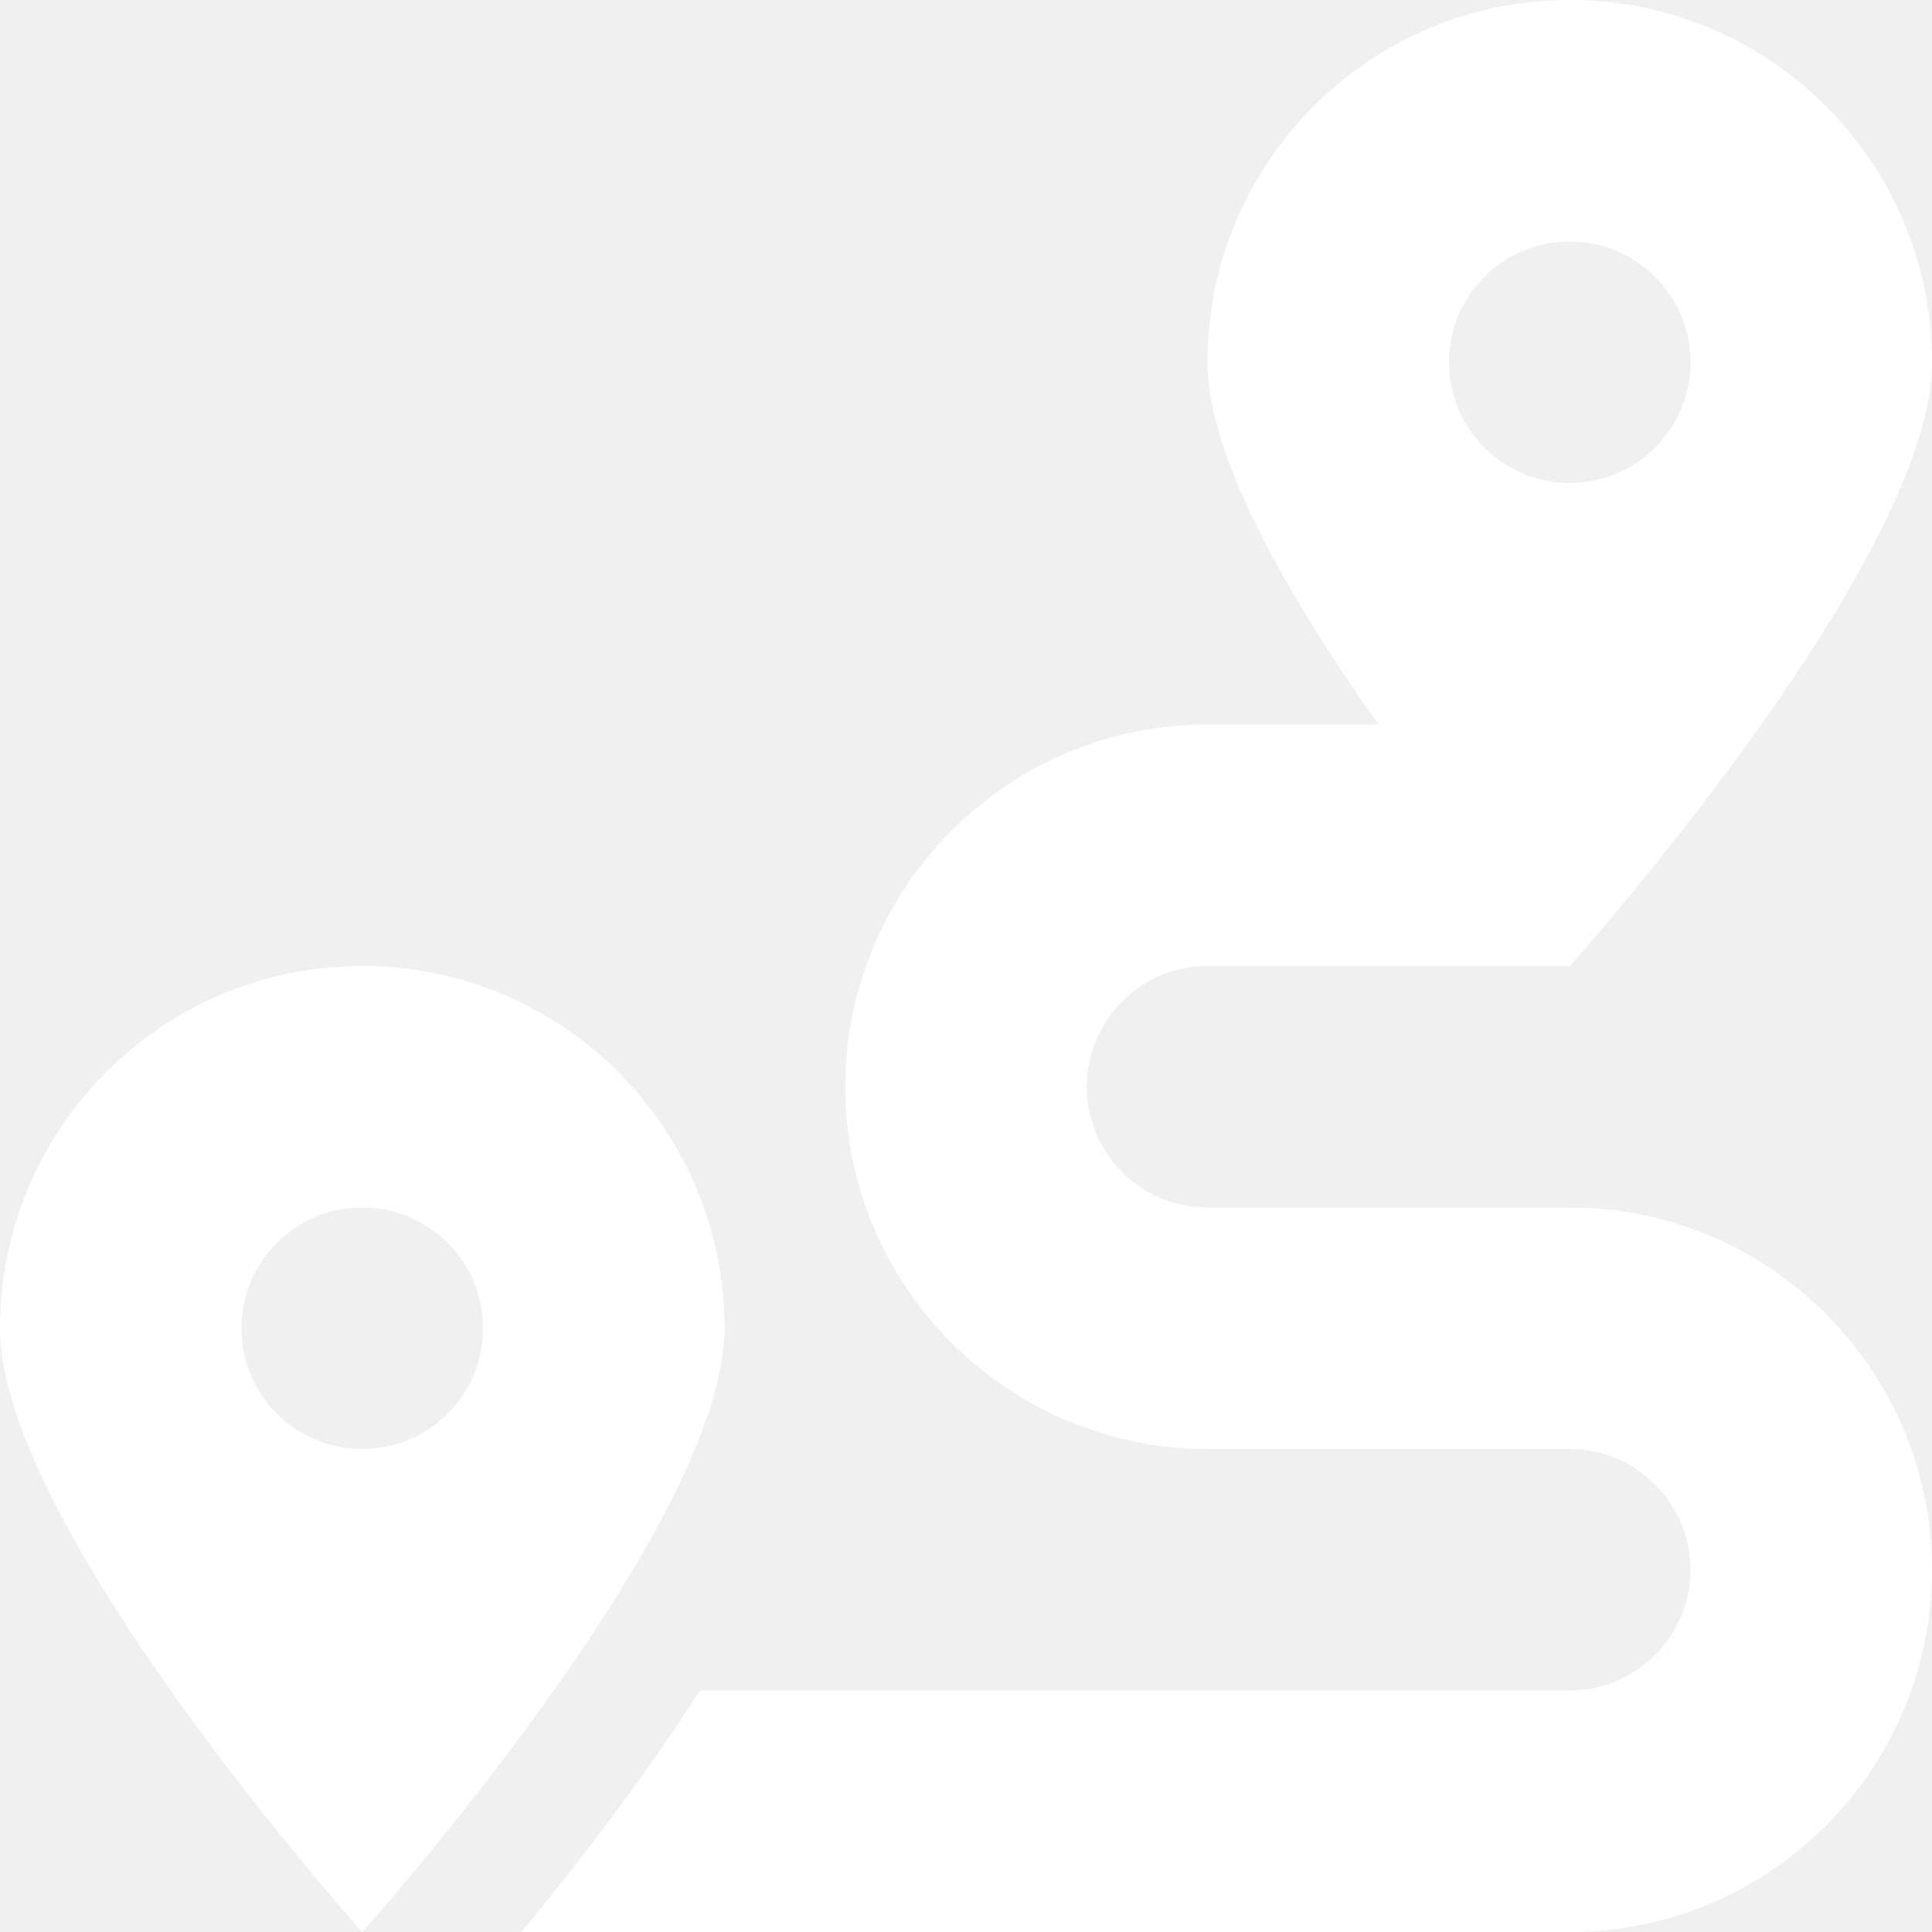
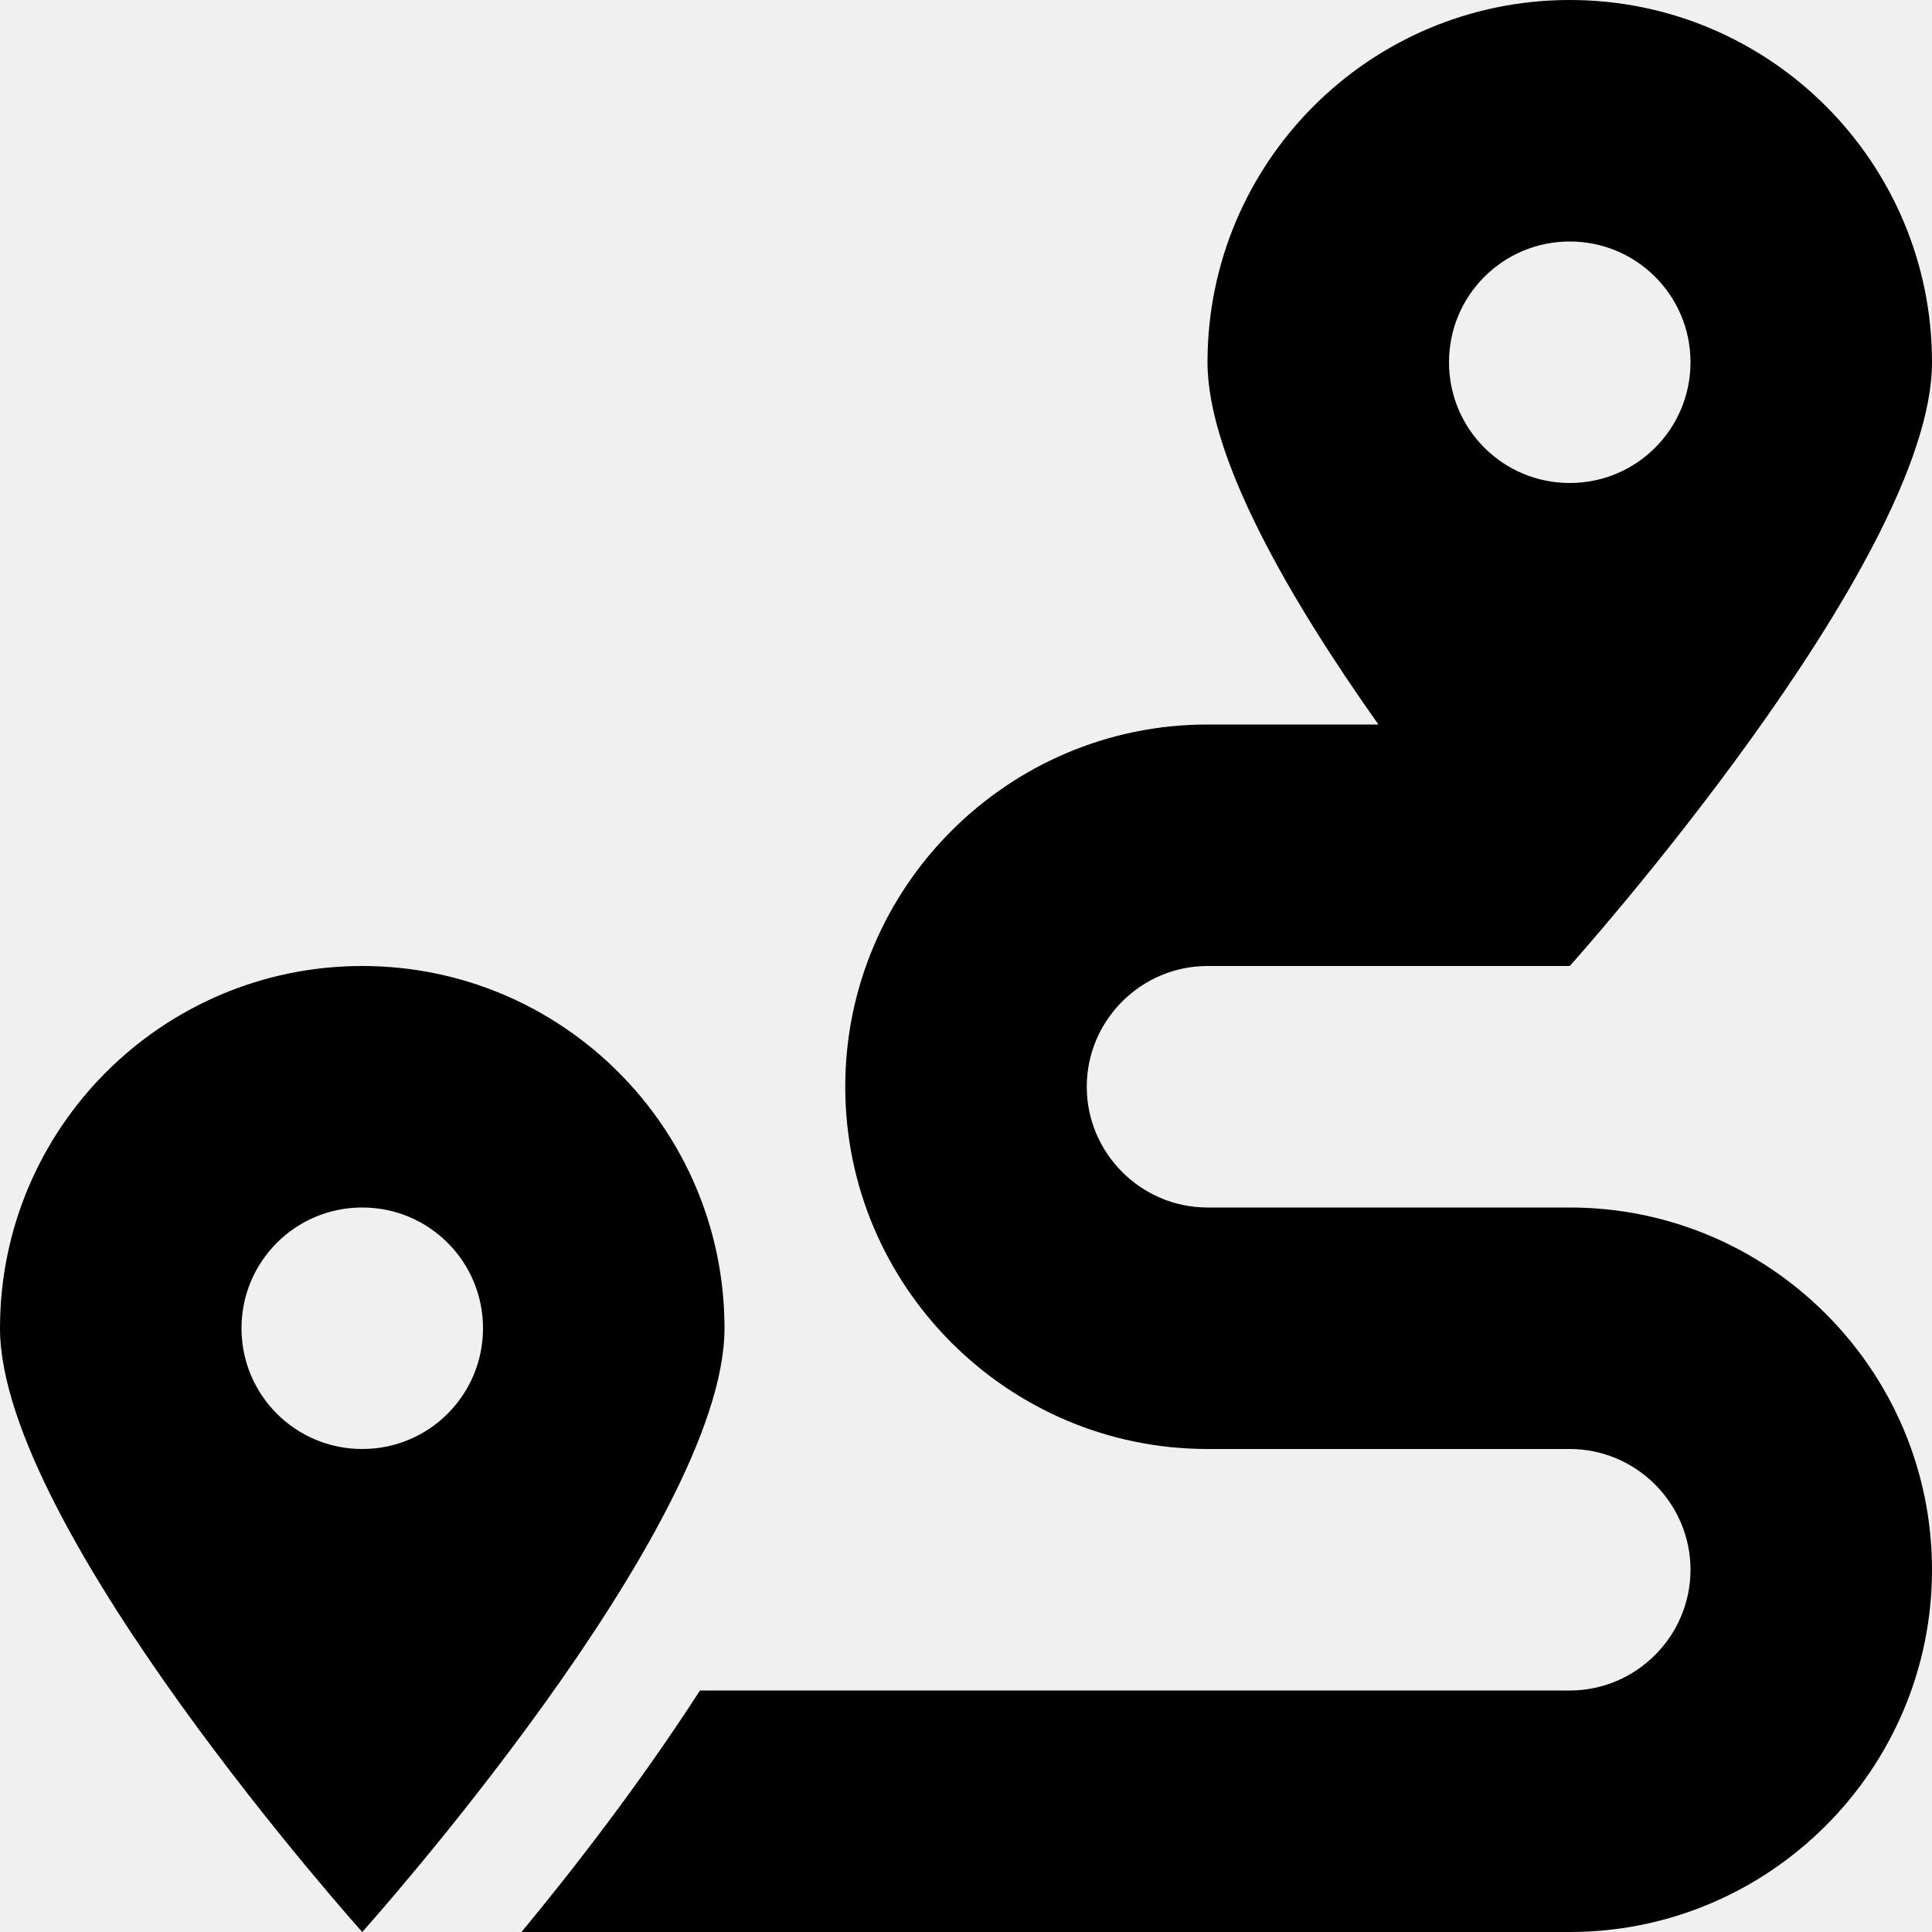
<svg xmlns="http://www.w3.org/2000/svg" aria-hidden="true" focusable="false" data-prefix="fas" data-icon="route" class="svg-inline--fa fa-route fa-w-16" role="img" viewBox="0 0 512 512">
-   <path fill="white" d="M416 320h-96c-17.6 0-32-14.4-32-32s14.4-32 32-32h96s96-107 96-160-43-96-96-96-96 43-96 96c0 25.5 22.2 63.4 45.3 96H320c-52.9 0-96 43.1-96 96s43.1 96 96 96h96c17.6 0 32 14.4 32 32s-14.4 32-32 32H185.5c-16 24.8-33.8 47.7-47.3 64H416c52.9 0 96-43.1 96-96s-43.1-96-96-96zm0-256c17.7 0 32 14.3 32 32s-14.3 32-32 32-32-14.3-32-32 14.3-32 32-32zM96 256c-53 0-96 43-96 96s96 160 96 160 96-107 96-160-43-96-96-96zm0 128c-17.7 0-32-14.3-32-32s14.3-32 32-32 32 14.3 32 32-14.3 32-32 32z" />
+   <path d="M416 320h-96c-17.6 0-32-14.4-32-32s14.4-32 32-32h96s96-107 96-160-43-96-96-96-96 43-96 96c0 25.5 22.2 63.4 45.3 96H320c-52.9 0-96 43.1-96 96s43.1 96 96 96h96c17.6 0 32 14.4 32 32s-14.4 32-32 32H185.5c-16 24.8-33.8 47.7-47.3 64H416c52.9 0 96-43.1 96-96s-43.1-96-96-96zm0-256c17.7 0 32 14.3 32 32s-14.3 32-32 32-32-14.3-32-32 14.3-32 32-32zM96 256c-53 0-96 43-96 96s96 160 96 160 96-107 96-160-43-96-96-96zm0 128c-17.7 0-32-14.3-32-32s14.3-32 32-32 32 14.3 32 32-14.3 32-32 32z" />
</svg>
